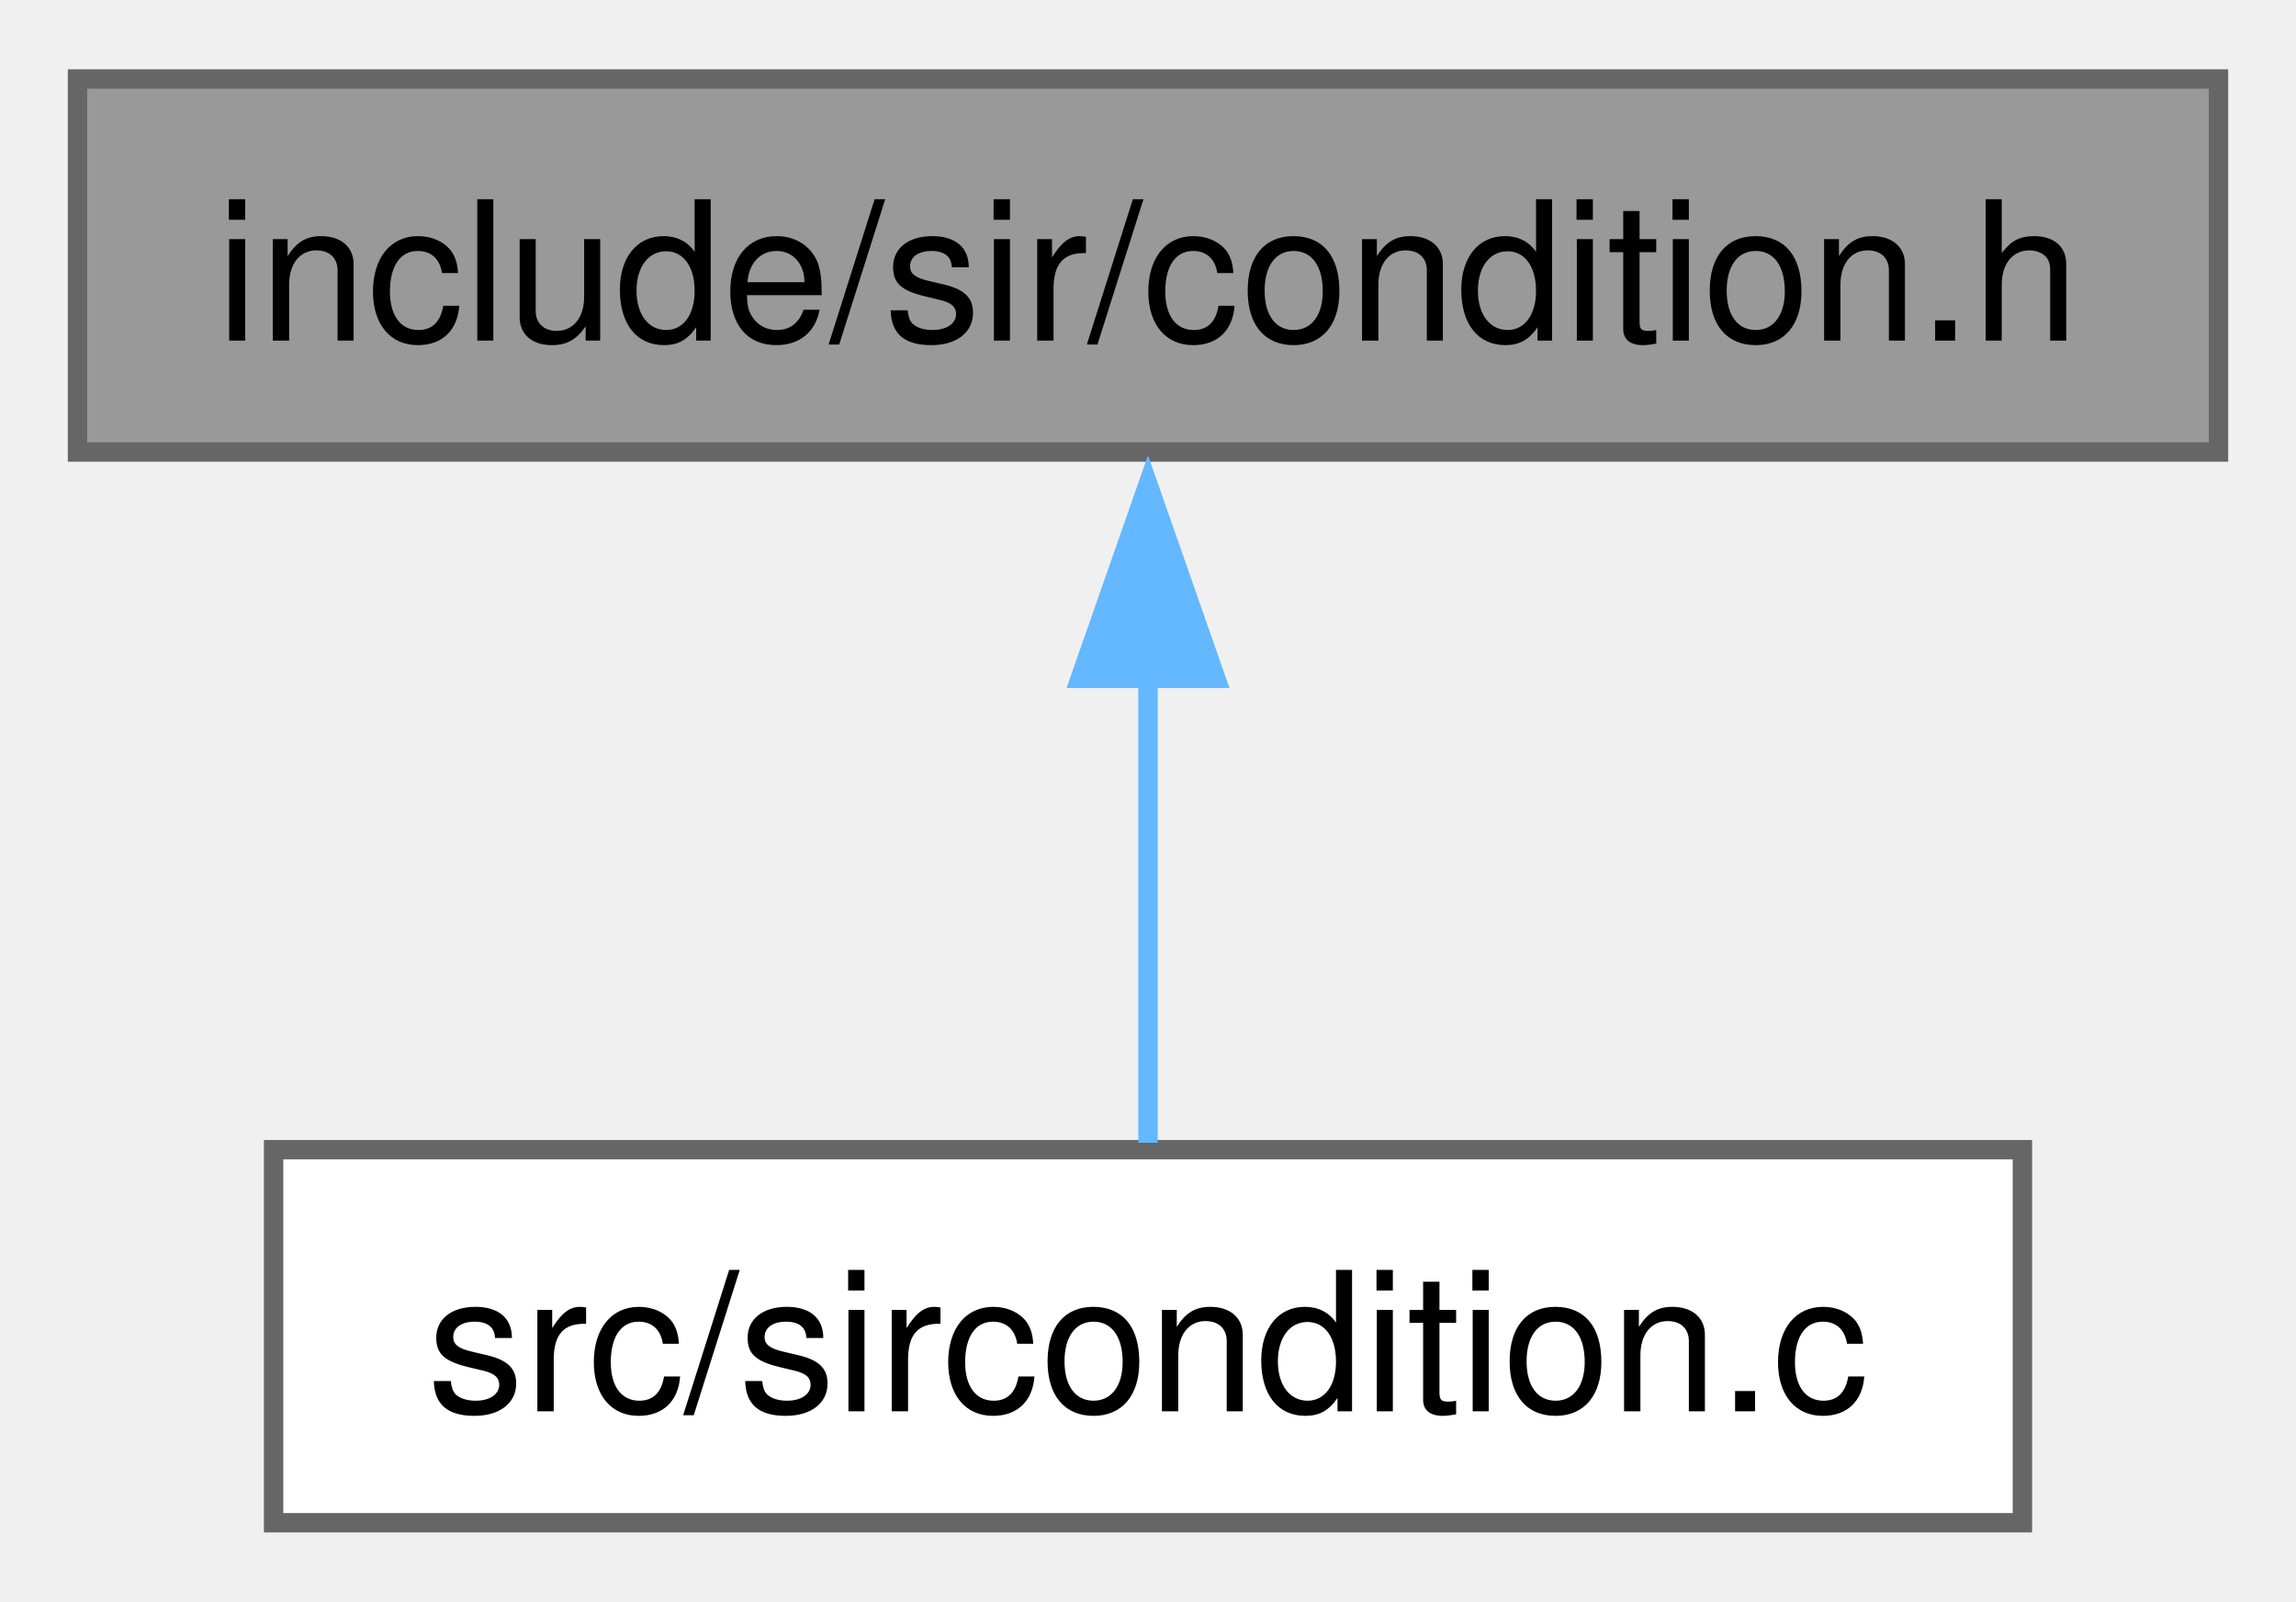
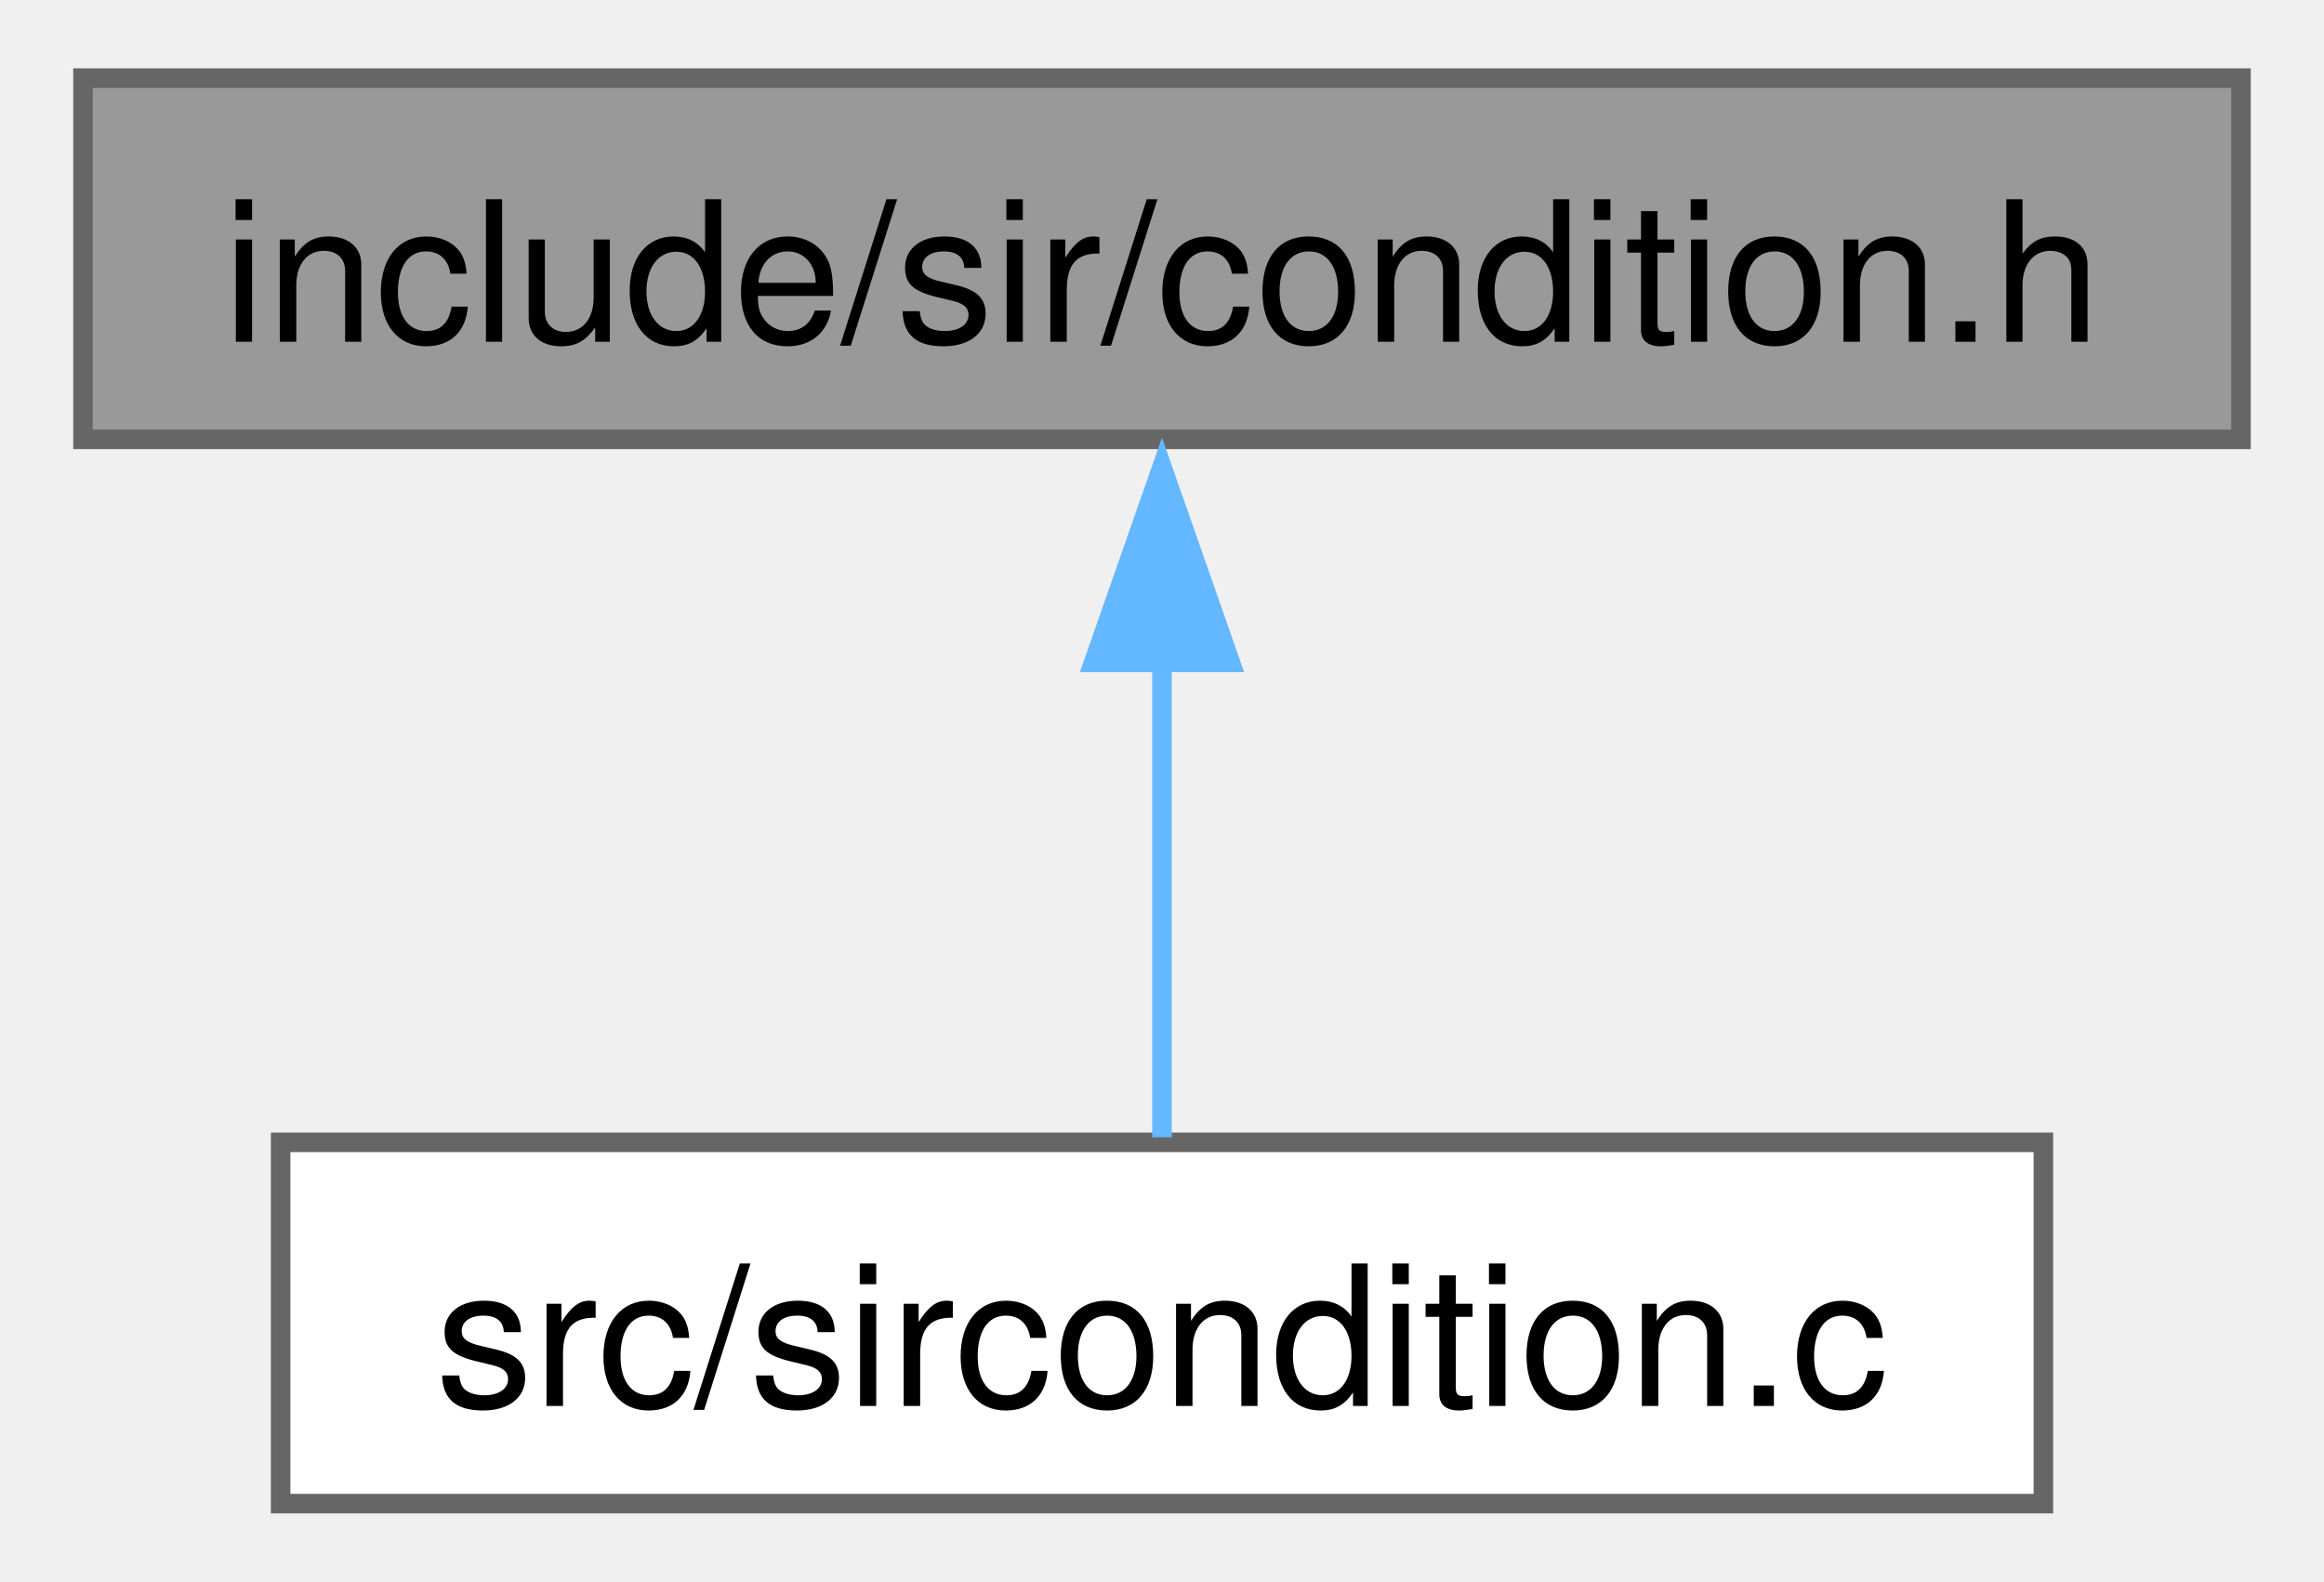
- <svg xmlns="http://www.w3.org/2000/svg" xmlns:xlink="http://www.w3.org/1999/xlink" width="119pt" height="83pt" viewBox="0.00 0.00 118.50 82.50">
-   <g id="graph0" class="graph" transform="scale(1 1) rotate(0) translate(4 78.5)">
+ <svg xmlns="http://www.w3.org/2000/svg" xmlns:xlink="http://www.w3.org/1999/xlink" width="119pt" height="81pt" viewBox="0.00 0.00 118.50 81.00">
+   <g id="graph0" class="graph" transform="scale(1 1) rotate(0) translate(4 77)">
    <g id="Node000001" class="node">
      <g id="a_Node000001">
        <a xlink:title=" ">
-           <polygon fill="#999999" stroke="#666666" points="110.5,-74.5 0,-74.5 0,-55.25 110.5,-55.25 110.5,-74.5" />
-           <text text-anchor="middle" x="55.25" y="-61" font-family="Helvetica,sans-Serif" font-size="10.00">include/sir/condition.h</text>
+           <polygon fill="#999999" stroke="#666666" points="110.5,-73 0,-73 0,-54.5 110.5,-54.5 110.5,-73" />
+           <text text-anchor="middle" x="55.25" y="-59.5" font-family="Helvetica,sans-Serif" font-size="10.00">include/sir/condition.h</text>
        </a>
      </g>
    </g>
    <g id="Node000002" class="node">
      <g id="a_Node000002">
        <a xlink:href="sircondition_8c.html" target="_top" xlink:title=" ">
-           <polygon fill="white" stroke="#666666" points="100.38,-19.25 10.12,-19.25 10.12,0 100.38,0 100.38,-19.25" />
-           <text text-anchor="middle" x="55.25" y="-5.75" font-family="Helvetica,sans-Serif" font-size="10.00">src/sircondition.c</text>
+           <polygon fill="white" stroke="#666666" points="100.38,-18.5 10.12,-18.5 10.12,0 100.38,0 100.38,-18.5" />
+           <text text-anchor="middle" x="55.25" y="-5" font-family="Helvetica,sans-Serif" font-size="10.00">src/sircondition.c</text>
        </a>
      </g>
    </g>
    <g id="edge1_Node000001_Node000002" class="edge">
      <g id="a_edge1_Node000001_Node000002">
        <a xlink:title=" ">
-           <path fill="none" stroke="#63b8ff" d="M55.25,-43.63C55.25,-35.34 55.25,-26.17 55.25,-19.61" />
-           <polygon fill="#63b8ff" stroke="#63b8ff" points="51.75,-43.57 55.25,-53.57 58.75,-43.57 51.75,-43.57" />
+           <path fill="none" stroke="#63b8ff" d="M55.25,-43.22C55.25,-34.79 55.25,-25.36 55.25,-18.76" />
+           <polygon fill="#63b8ff" stroke="#63b8ff" points="51.75,-43.08 55.25,-53.08 58.75,-43.08 51.75,-43.08" />
        </a>
      </g>
    </g>
  </g>
</svg>
